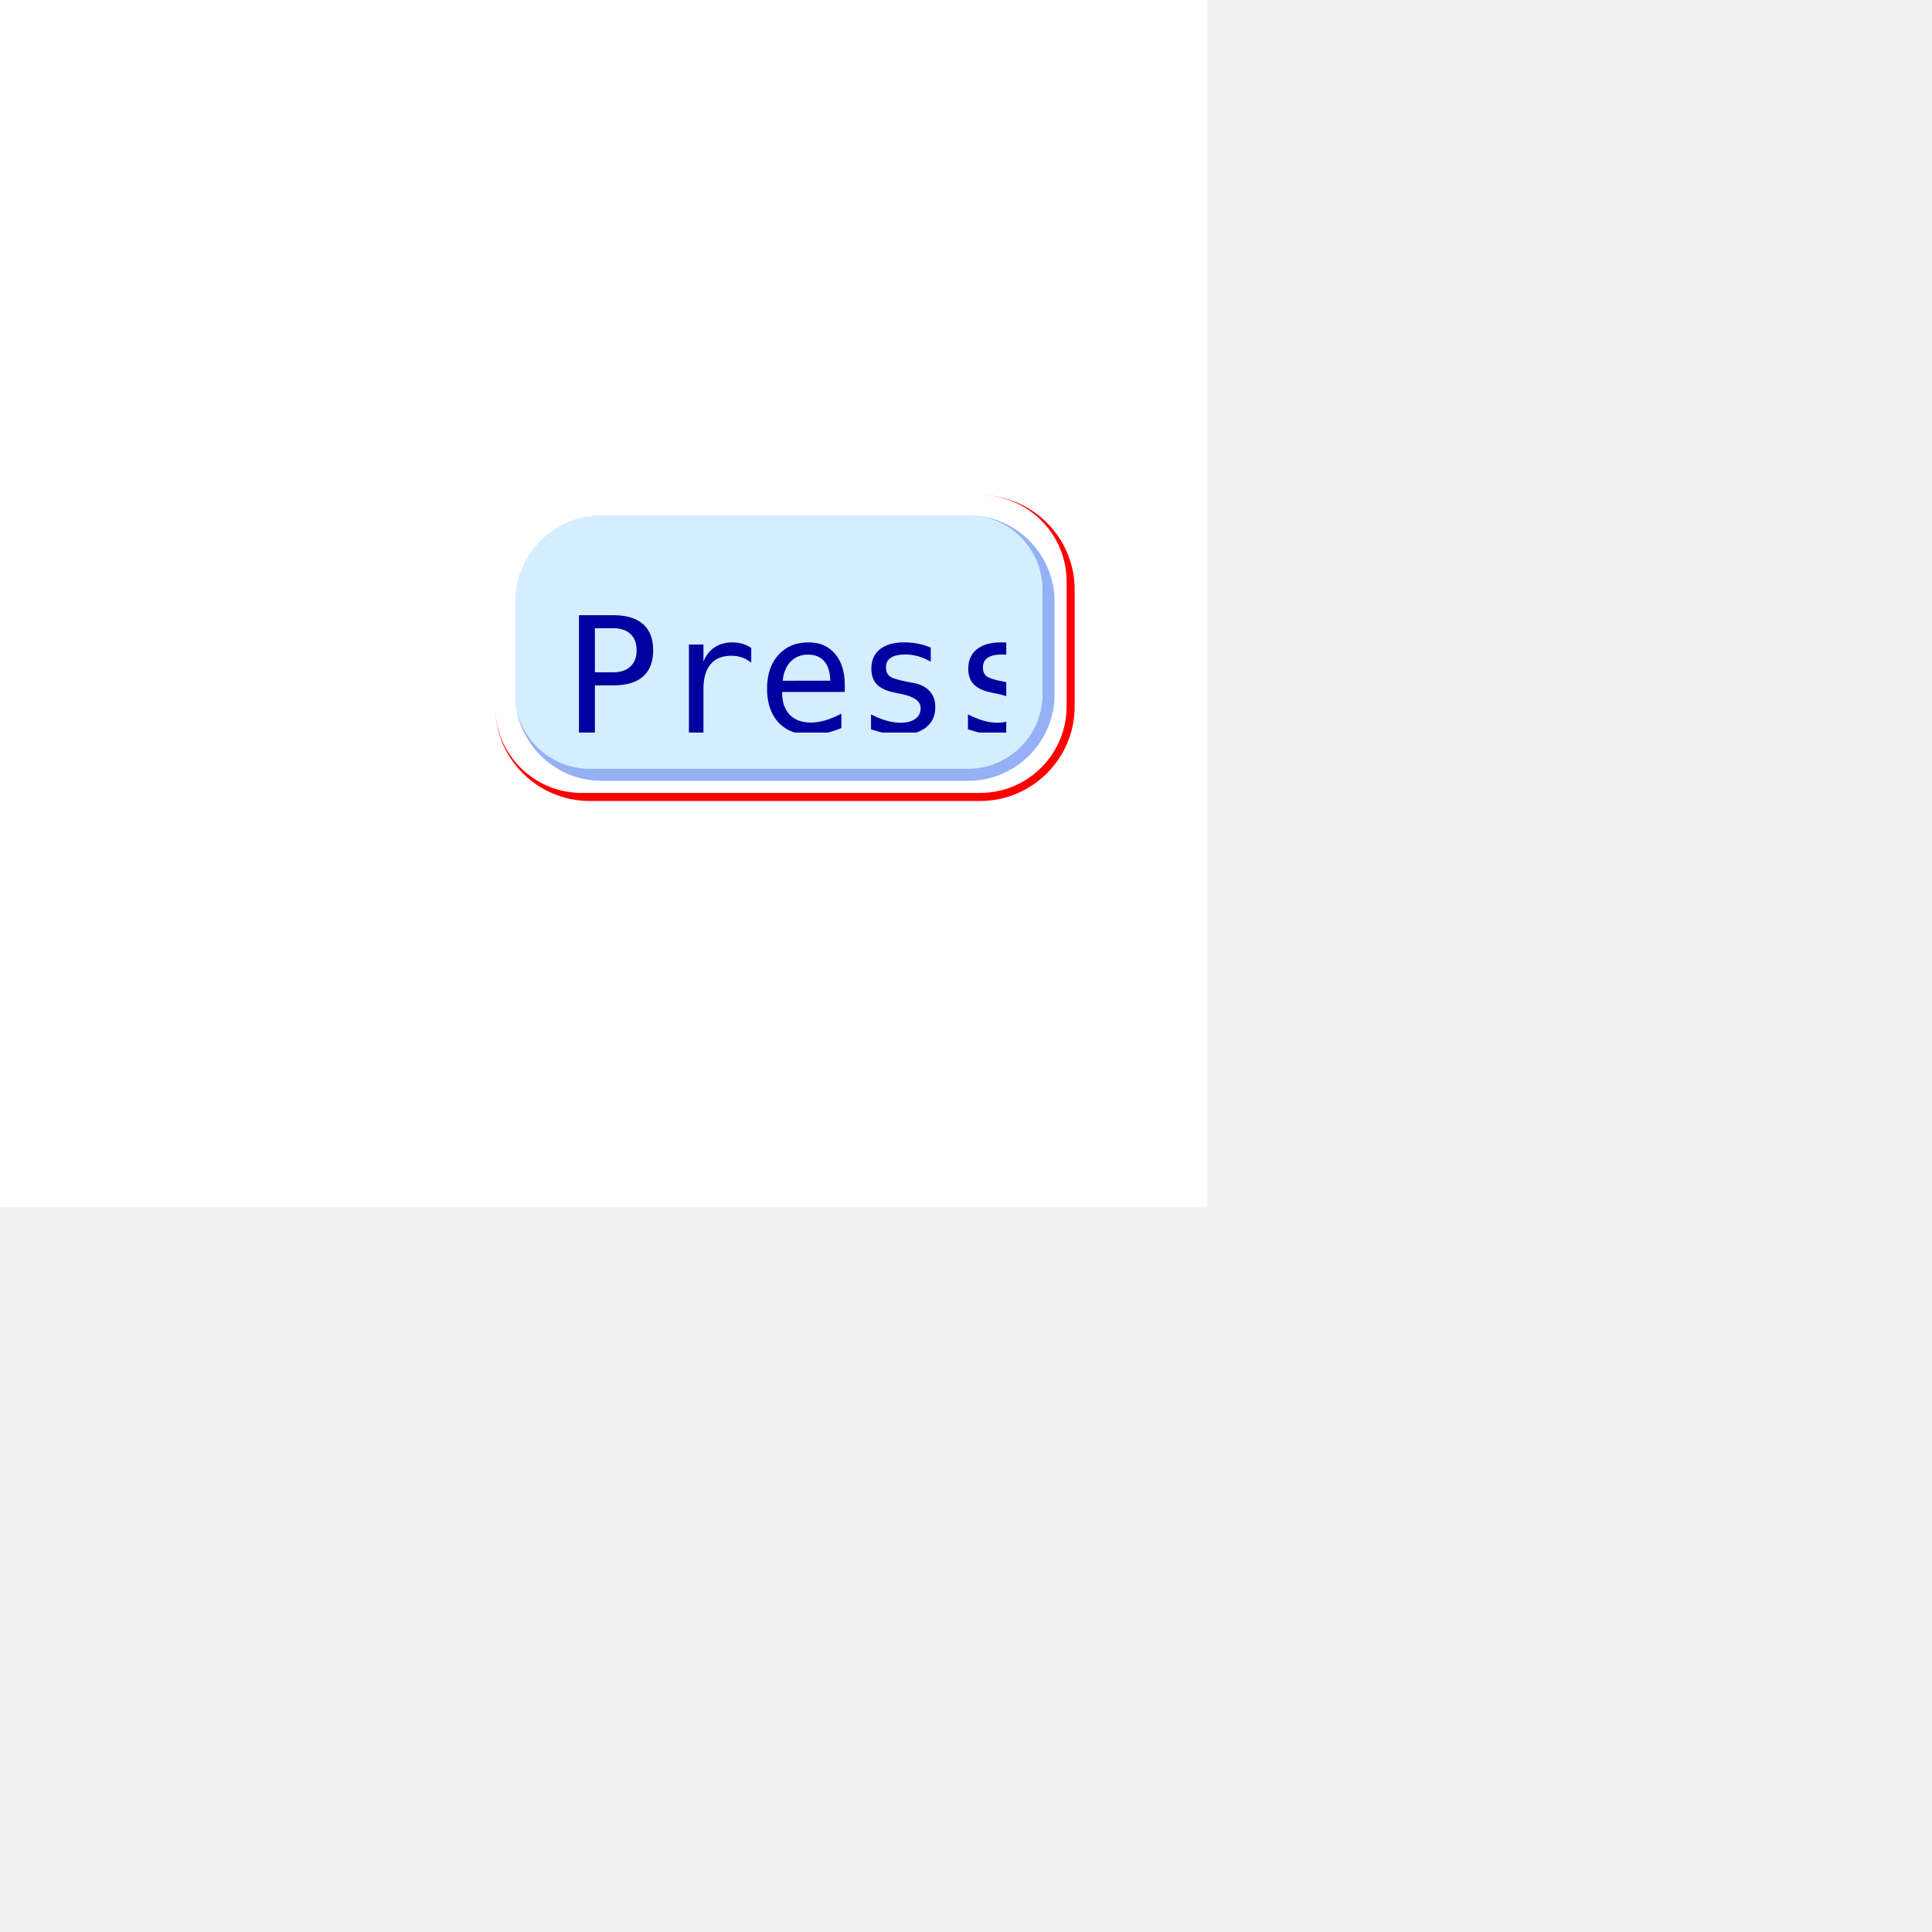
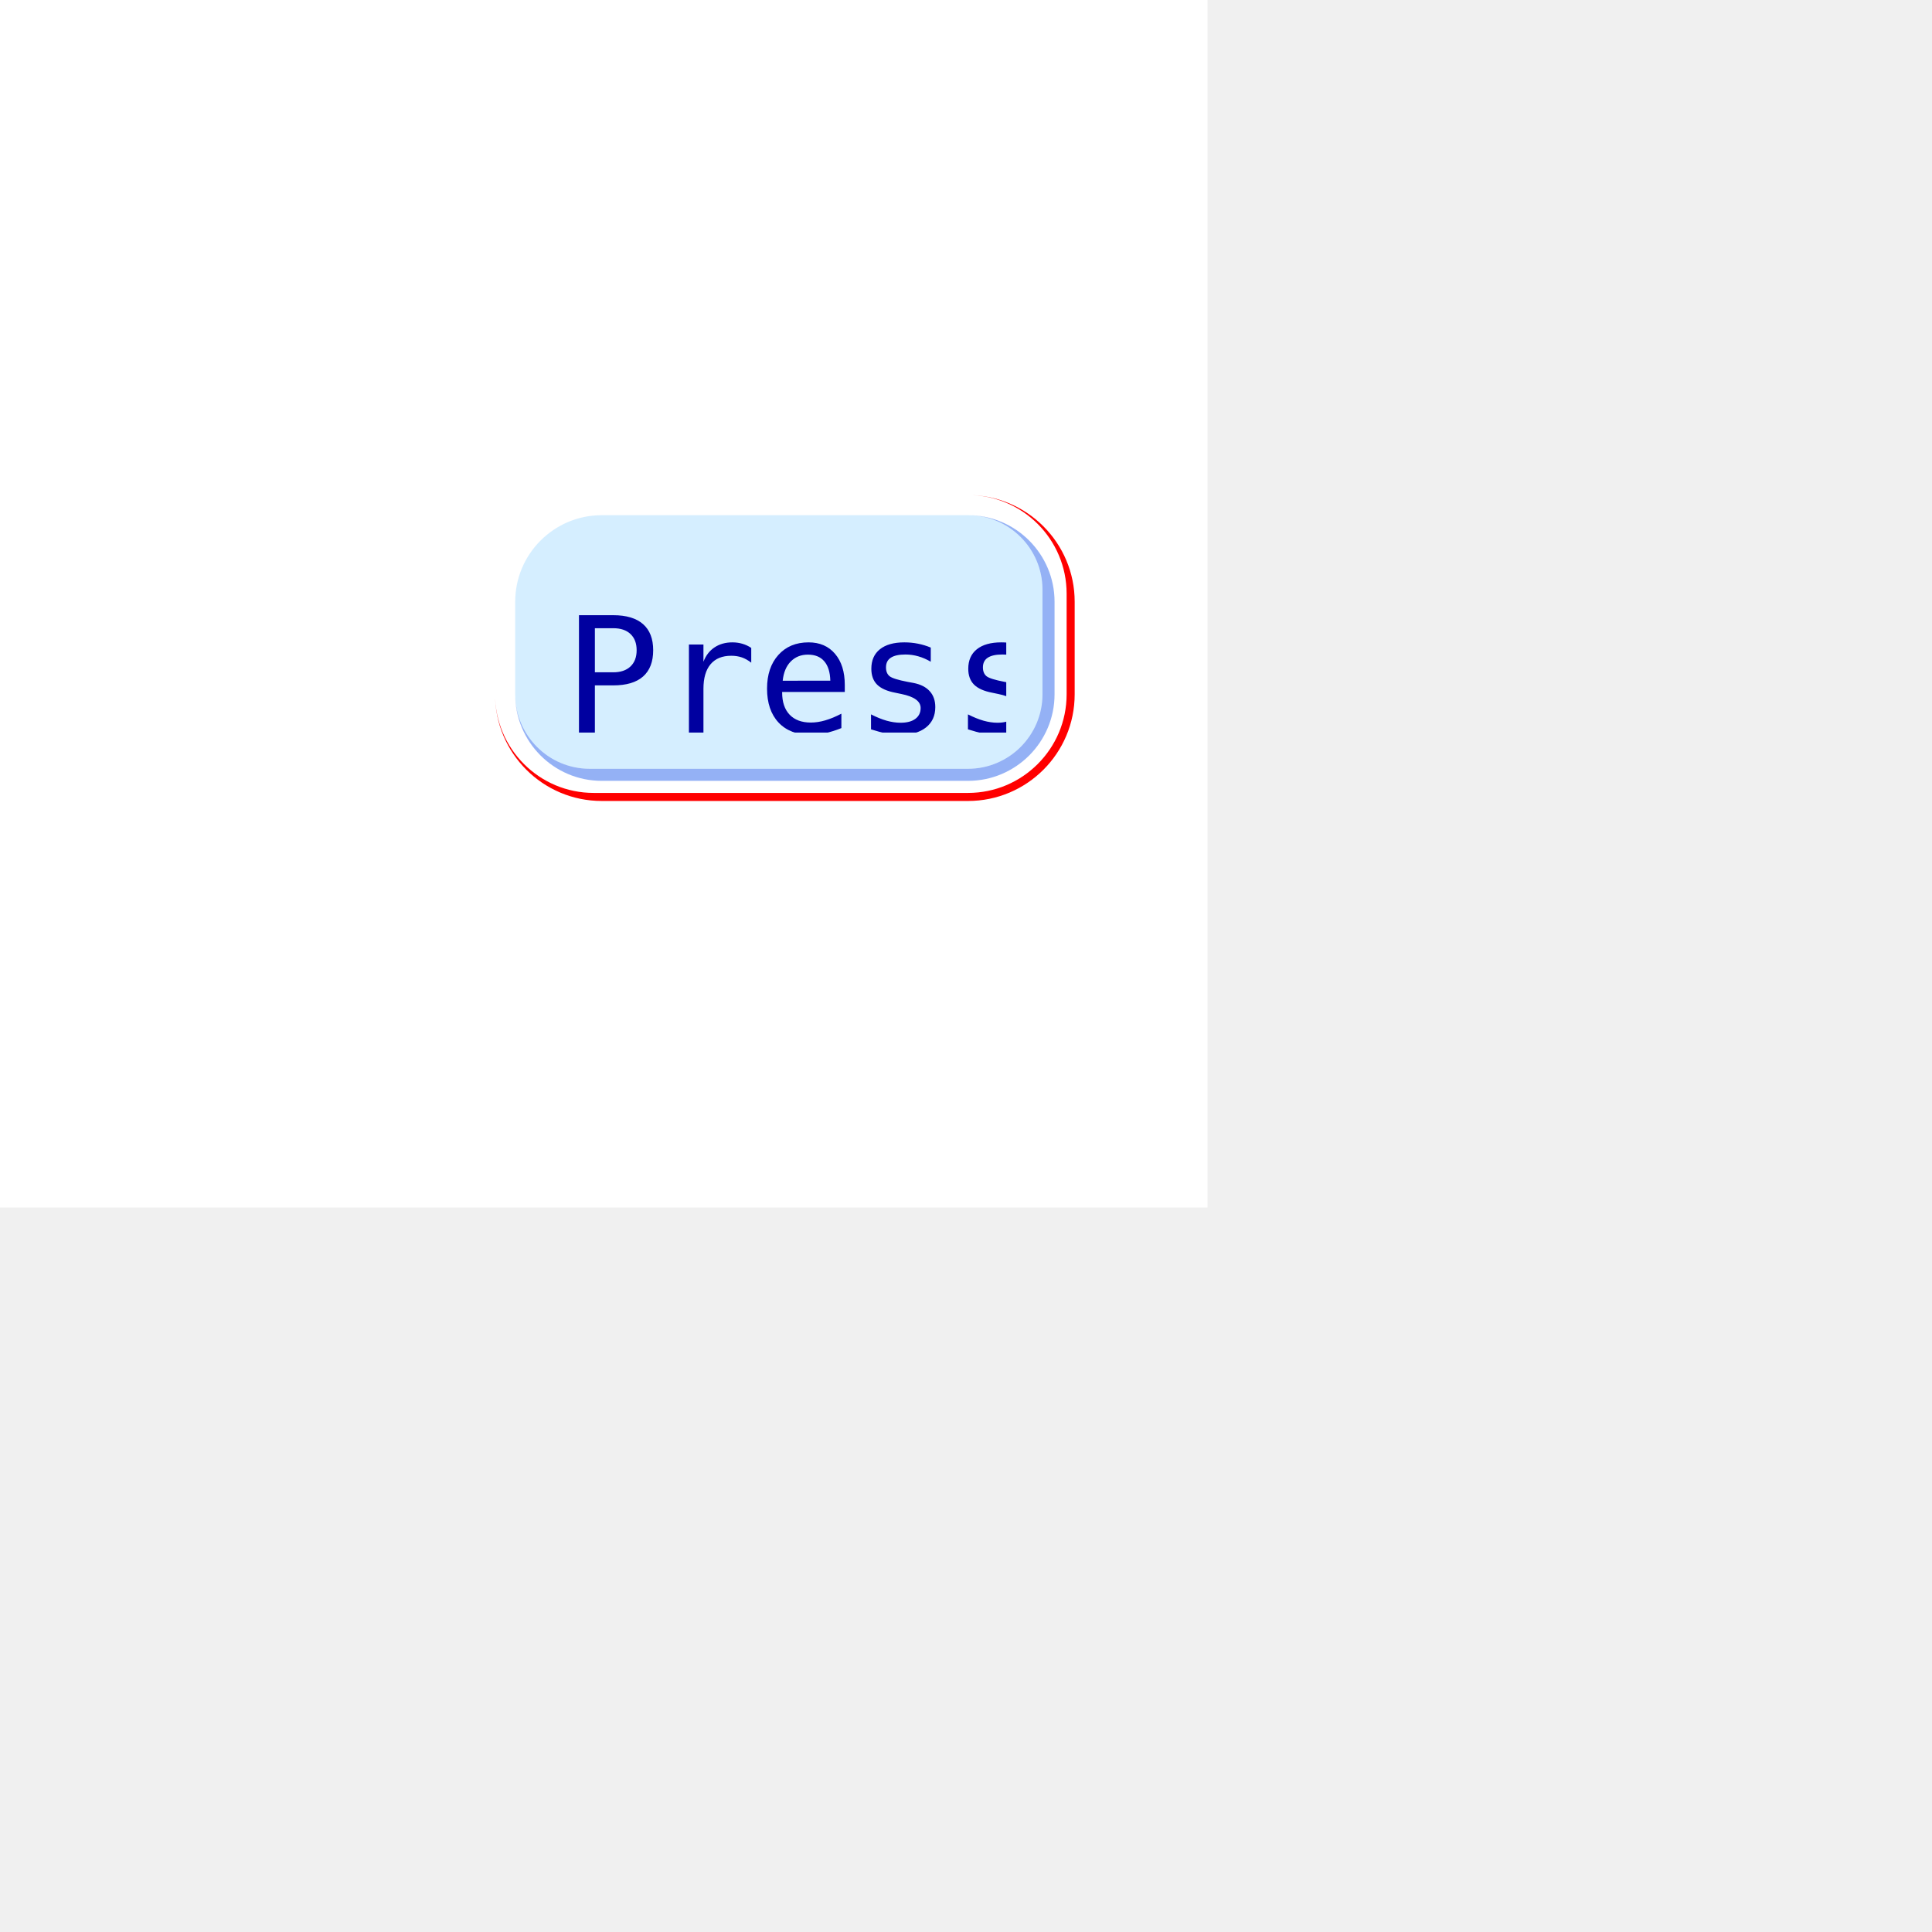
<svg xmlns="http://www.w3.org/2000/svg" version="1.1" viewBox="0 0 480 480">
  <defs>
    <clipPath id="clip_0">
      <polygon points="0 0,300 0,300 300,0 300" />
    </clipPath>
  </defs>
  <g clip-path="url(#clip_0)">
    <path style="fill:#FFFFFF;" d="M 0,0 C 0,0 0,0 0,0 L 300,0 C 300,0 300,0 300,0 L 300,300 C 300,300 300,300 300,300 L 0,300 C 0,300 0,300 0,300 L 0,0 Z" />
-     <path style="fill:#FF0000;" d="M 123,146.50 C 123,133.53 133.53,123 146.50,123 L 243.50,123 C 256.47,123 267,133.53 267,146.50 L 267,175.50 C 267,188.47 256.47,199 243.50,199 L 146.50,199 C 133.53,199 123,188.47 123,175.50 L 123,146.50 M 146.50,123 C 133.53,123 123,133.53 123,146.50 L 123,175.50 C 123,187.36 132.64,197 144.50,197 L 243.50,197 C 255.36,197 265,187.36 265,175.50 L 265,144.50 C 265,132.64 255.36,123 243.50,123 L 146.50,123 Z" />
+     <path style="fill:#FF0000;" d="M 123,149.50 C 123,134.88 134.88,123 149.50,123 L 240.50,123 C 255.13,123 267,134.88 267,149.50 L 267,172.50 C 267,187.13 255.13,199 240.50,199 L 149.50,199 C 134.88,199 123,187.13 123,172.50 L 123,149.50 M 149.50,123 C 134.88,123 123,134.88 123,149.50 L 123,172.50 C 123,186.02 133.98,197 147.50,197 L 240.50,197 C 254.02,197 265,186.02 265,172.50 L 265,147.50 C 265,133.98 254.02,123 240.50,123 L 149.50,123 Z" />
    <path style="fill:#ADDFFF;fill-opacity:0.50" d="M 149.50,128 C 137.64,128 128,137.64 128,149.50 L 128,172.50 C 128,182.70 136.30,191 146.50,191 L 240.50,191 C 250.70,191 259,182.70 259,172.50 L 259,146.50 C 259,136.30 250.70,128 240.50,128 L 149.50,128 Z" />
    <path style="fill:#2B65EC;fill-opacity:0.50" d="M 128,149.50 C 128,137.64 137.64,128 149.50,128 L 240.50,128 C 252.36,128 262,137.64 262,149.50 L 262,172.50 C 262,184.36 252.36,194 240.50,194 L 149.50,194 C 137.64,194 128,184.36 128,172.50 L 128,149.50 M 149.50,128 C 137.64,128 128,137.64 128,149.50 L 128,172.50 C 128,182.70 136.30,191 146.50,191 L 240.50,191 C 250.70,191 259,182.70 259,172.50 L 259,146.50 C 259,136.30 250.70,128 240.50,128 L 149.50,128 Z" />
    <defs>
      <clipPath id="clip_1">
        <polygon points="140 140,250 140,250 182,140 182" />
      </clipPath>
    </defs>
    <g clip-path="url(#clip_1)">
      <text x="140" y="182" xml:space="preserve" style="font-size:40px;font-family:Berial,monospace;fill:#0000A0;">Press</text>
    </g>
  </g>
</svg>
